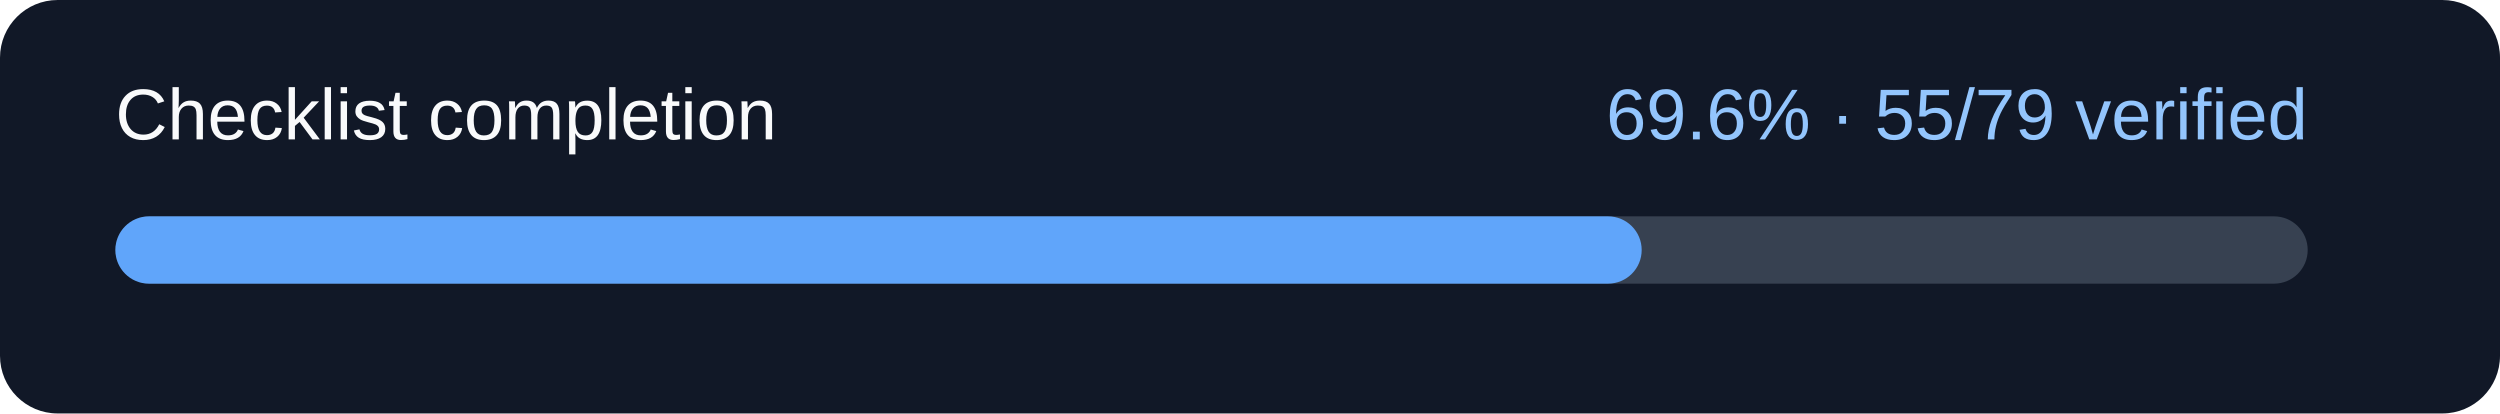
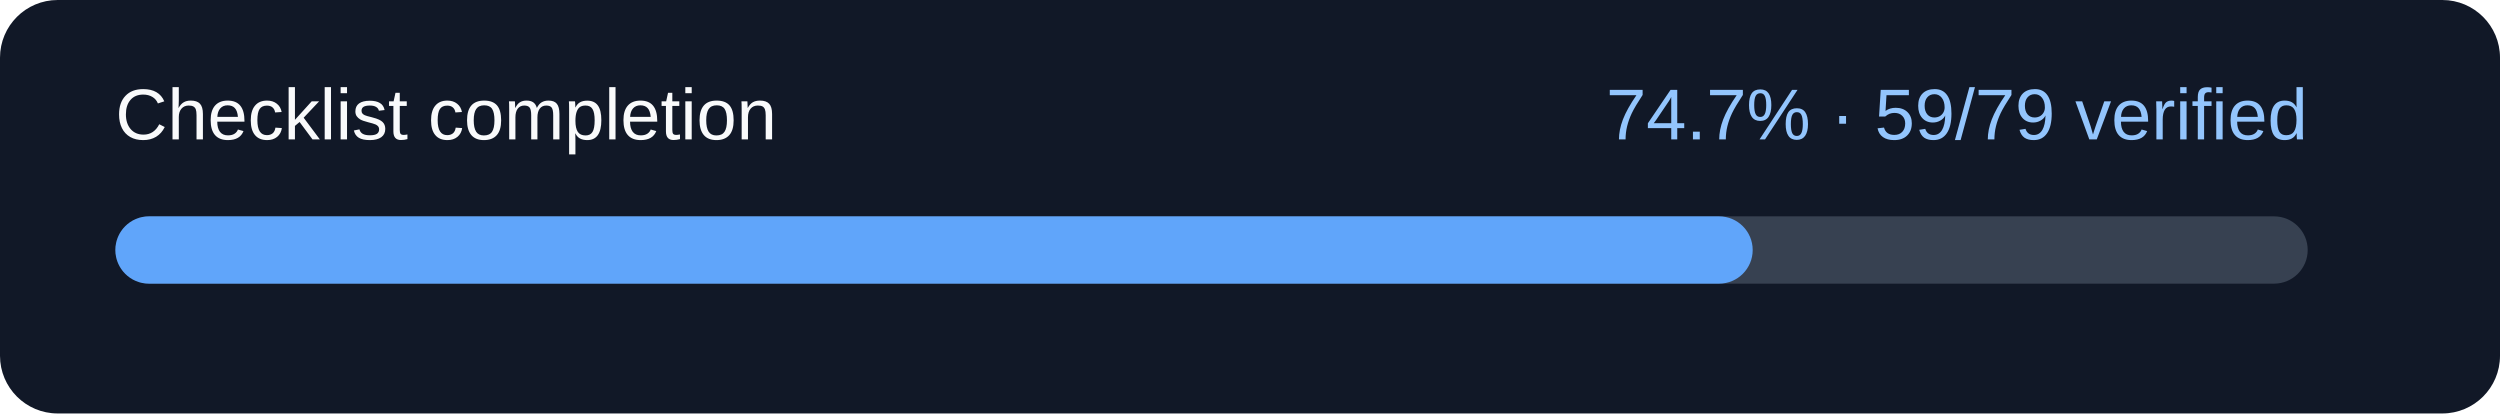
<svg xmlns="http://www.w3.org/2000/svg" width="520" height="86" viewBox="0 0 520 86" role="img" aria-labelledby="title desc">
  <rect width="520" height="86" rx="12" fill="#111827" />
  <text x="24" y="29" fill="#f9fafb" font-family="Arial, sans-serif" font-size="15">Checklist completion</text>
-   <text x="480" y="29" text-anchor="end" fill="#93c5fd" font-family="Arial, sans-serif" font-size="15">69.6% · 55/79 verified</text>
+   <text x="480" y="29" text-anchor="end" fill="#93c5fd" font-family="Arial, sans-serif" font-size="15">74.7% · 59/79 verified</text>
  <rect x="24" y="45" width="456" height="14" rx="7" fill="#374151" />
-   <rect x="24" y="45" width="317.47" height="14" rx="7" fill="#60a5fa" />
+   <rect x="24" y="45" width="340.56" height="14" rx="7" fill="#60a5fa" />
</svg>
